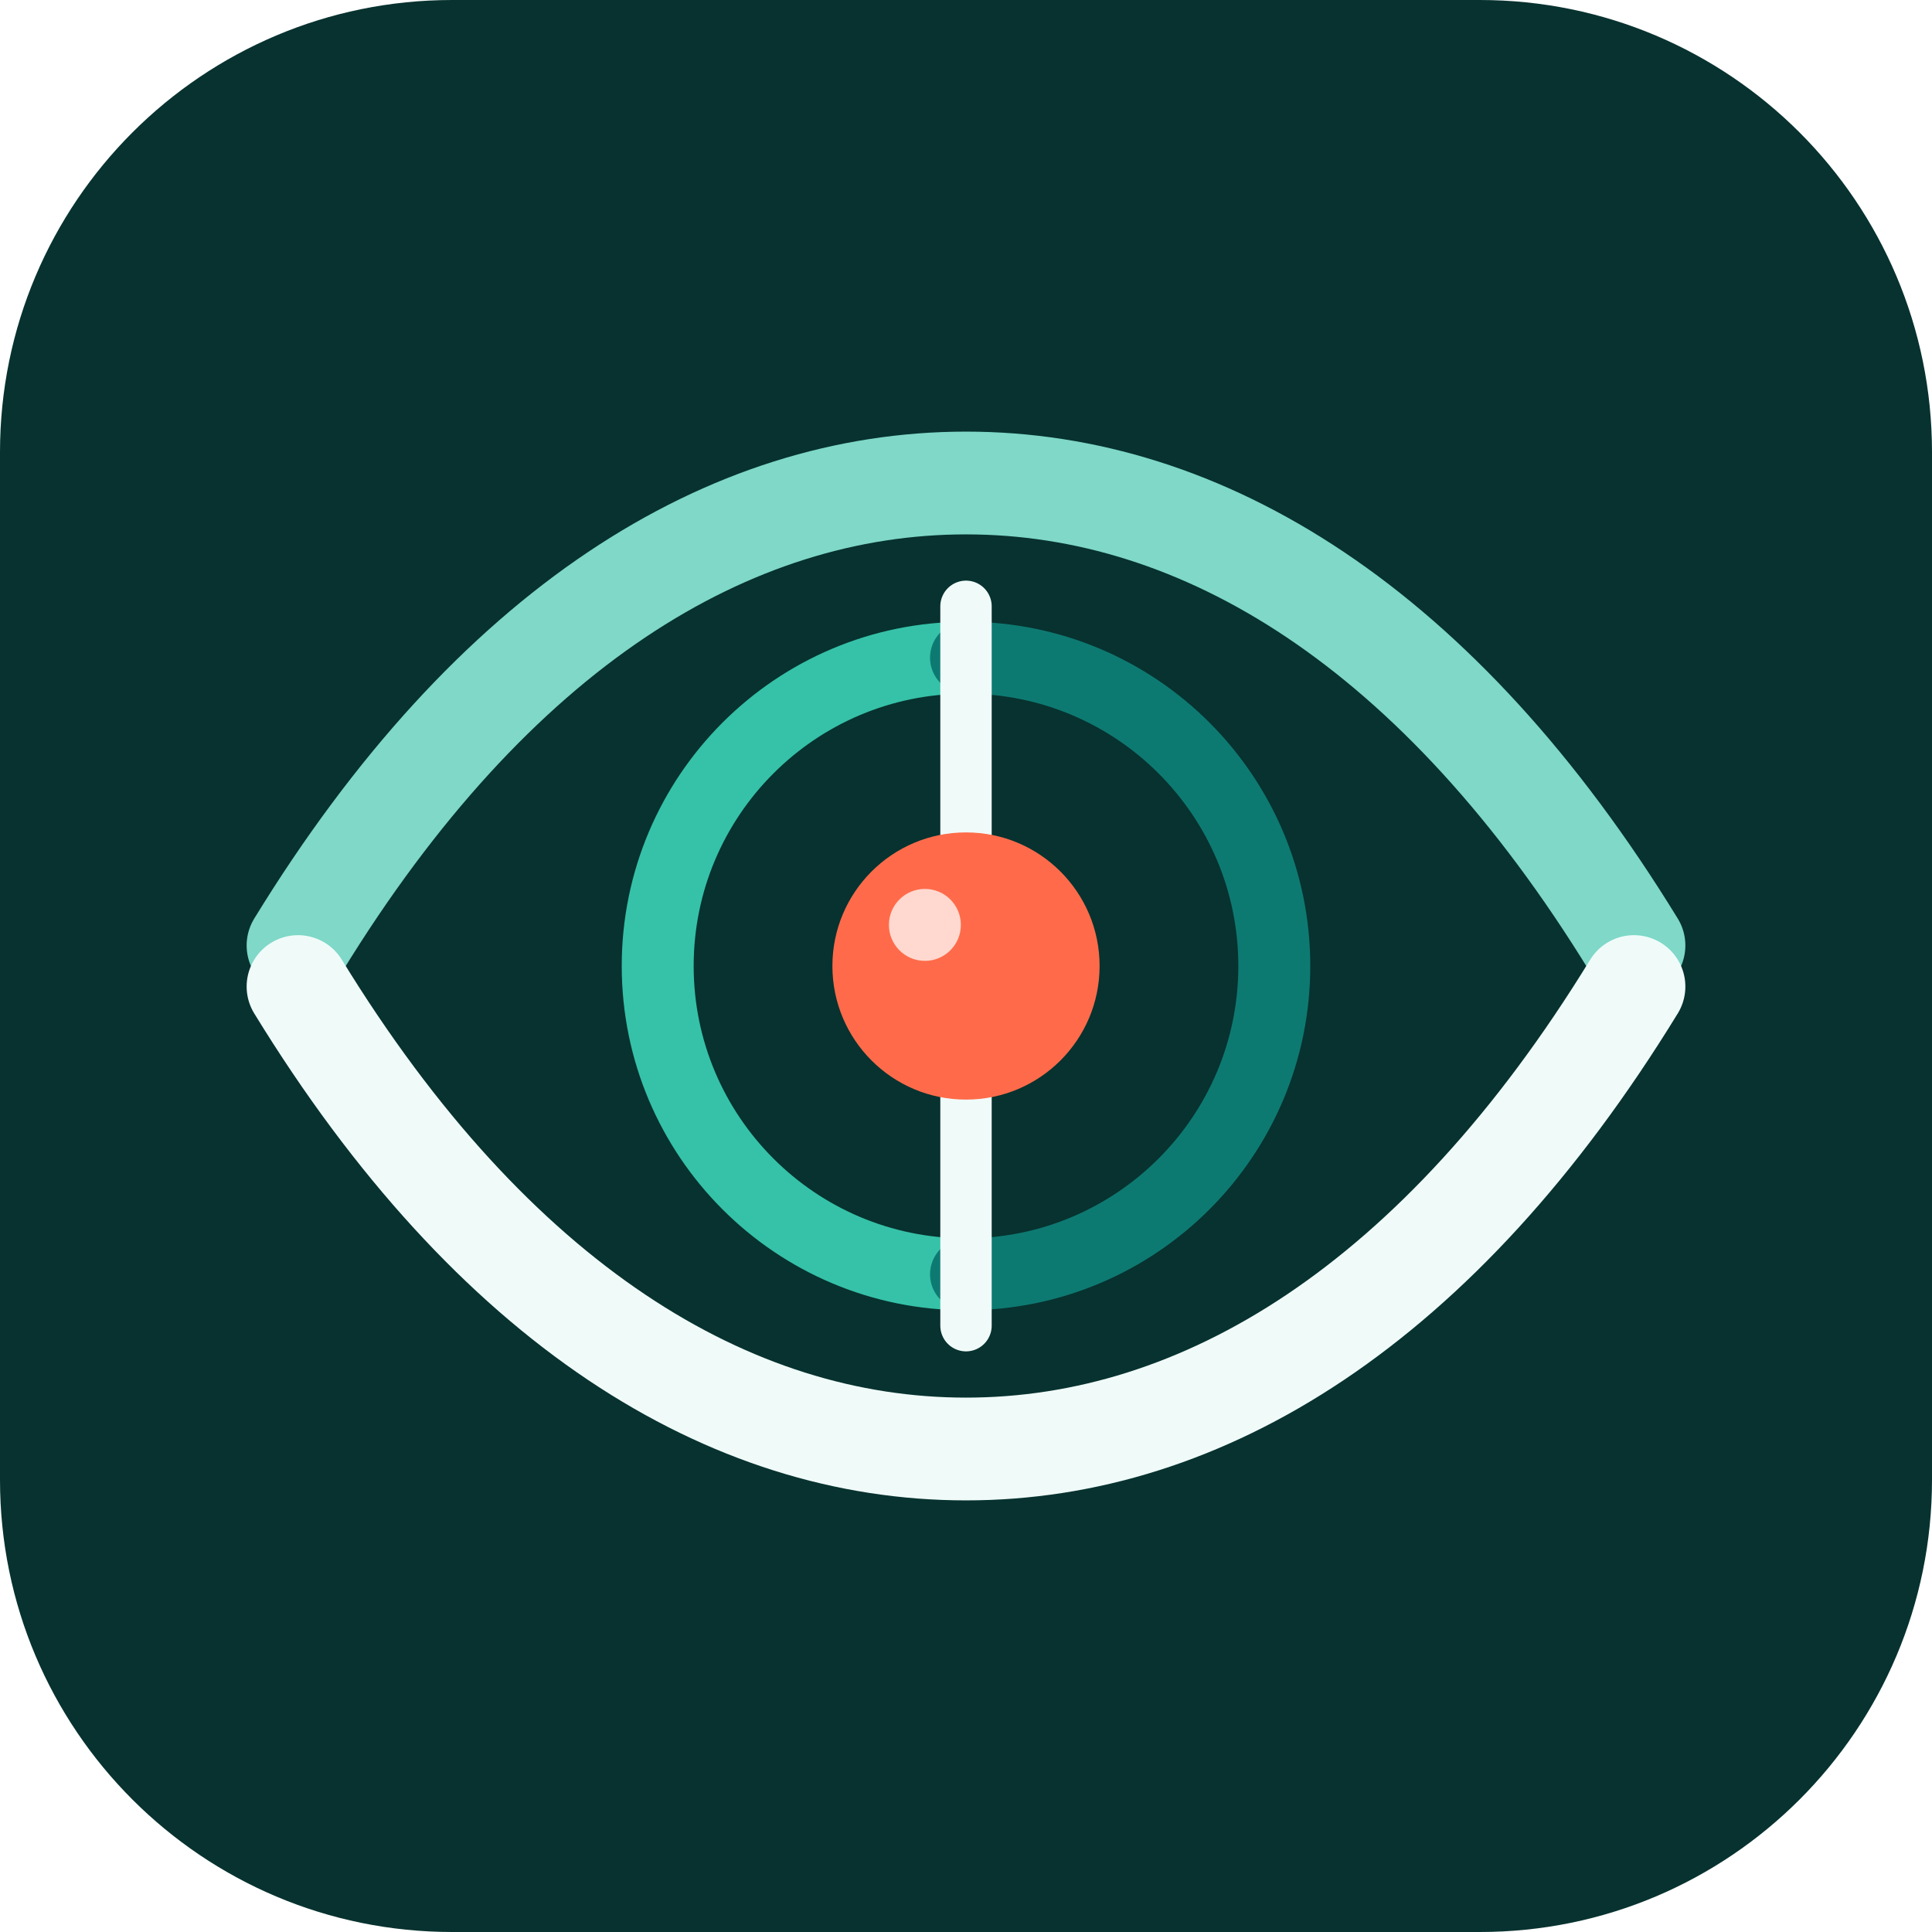
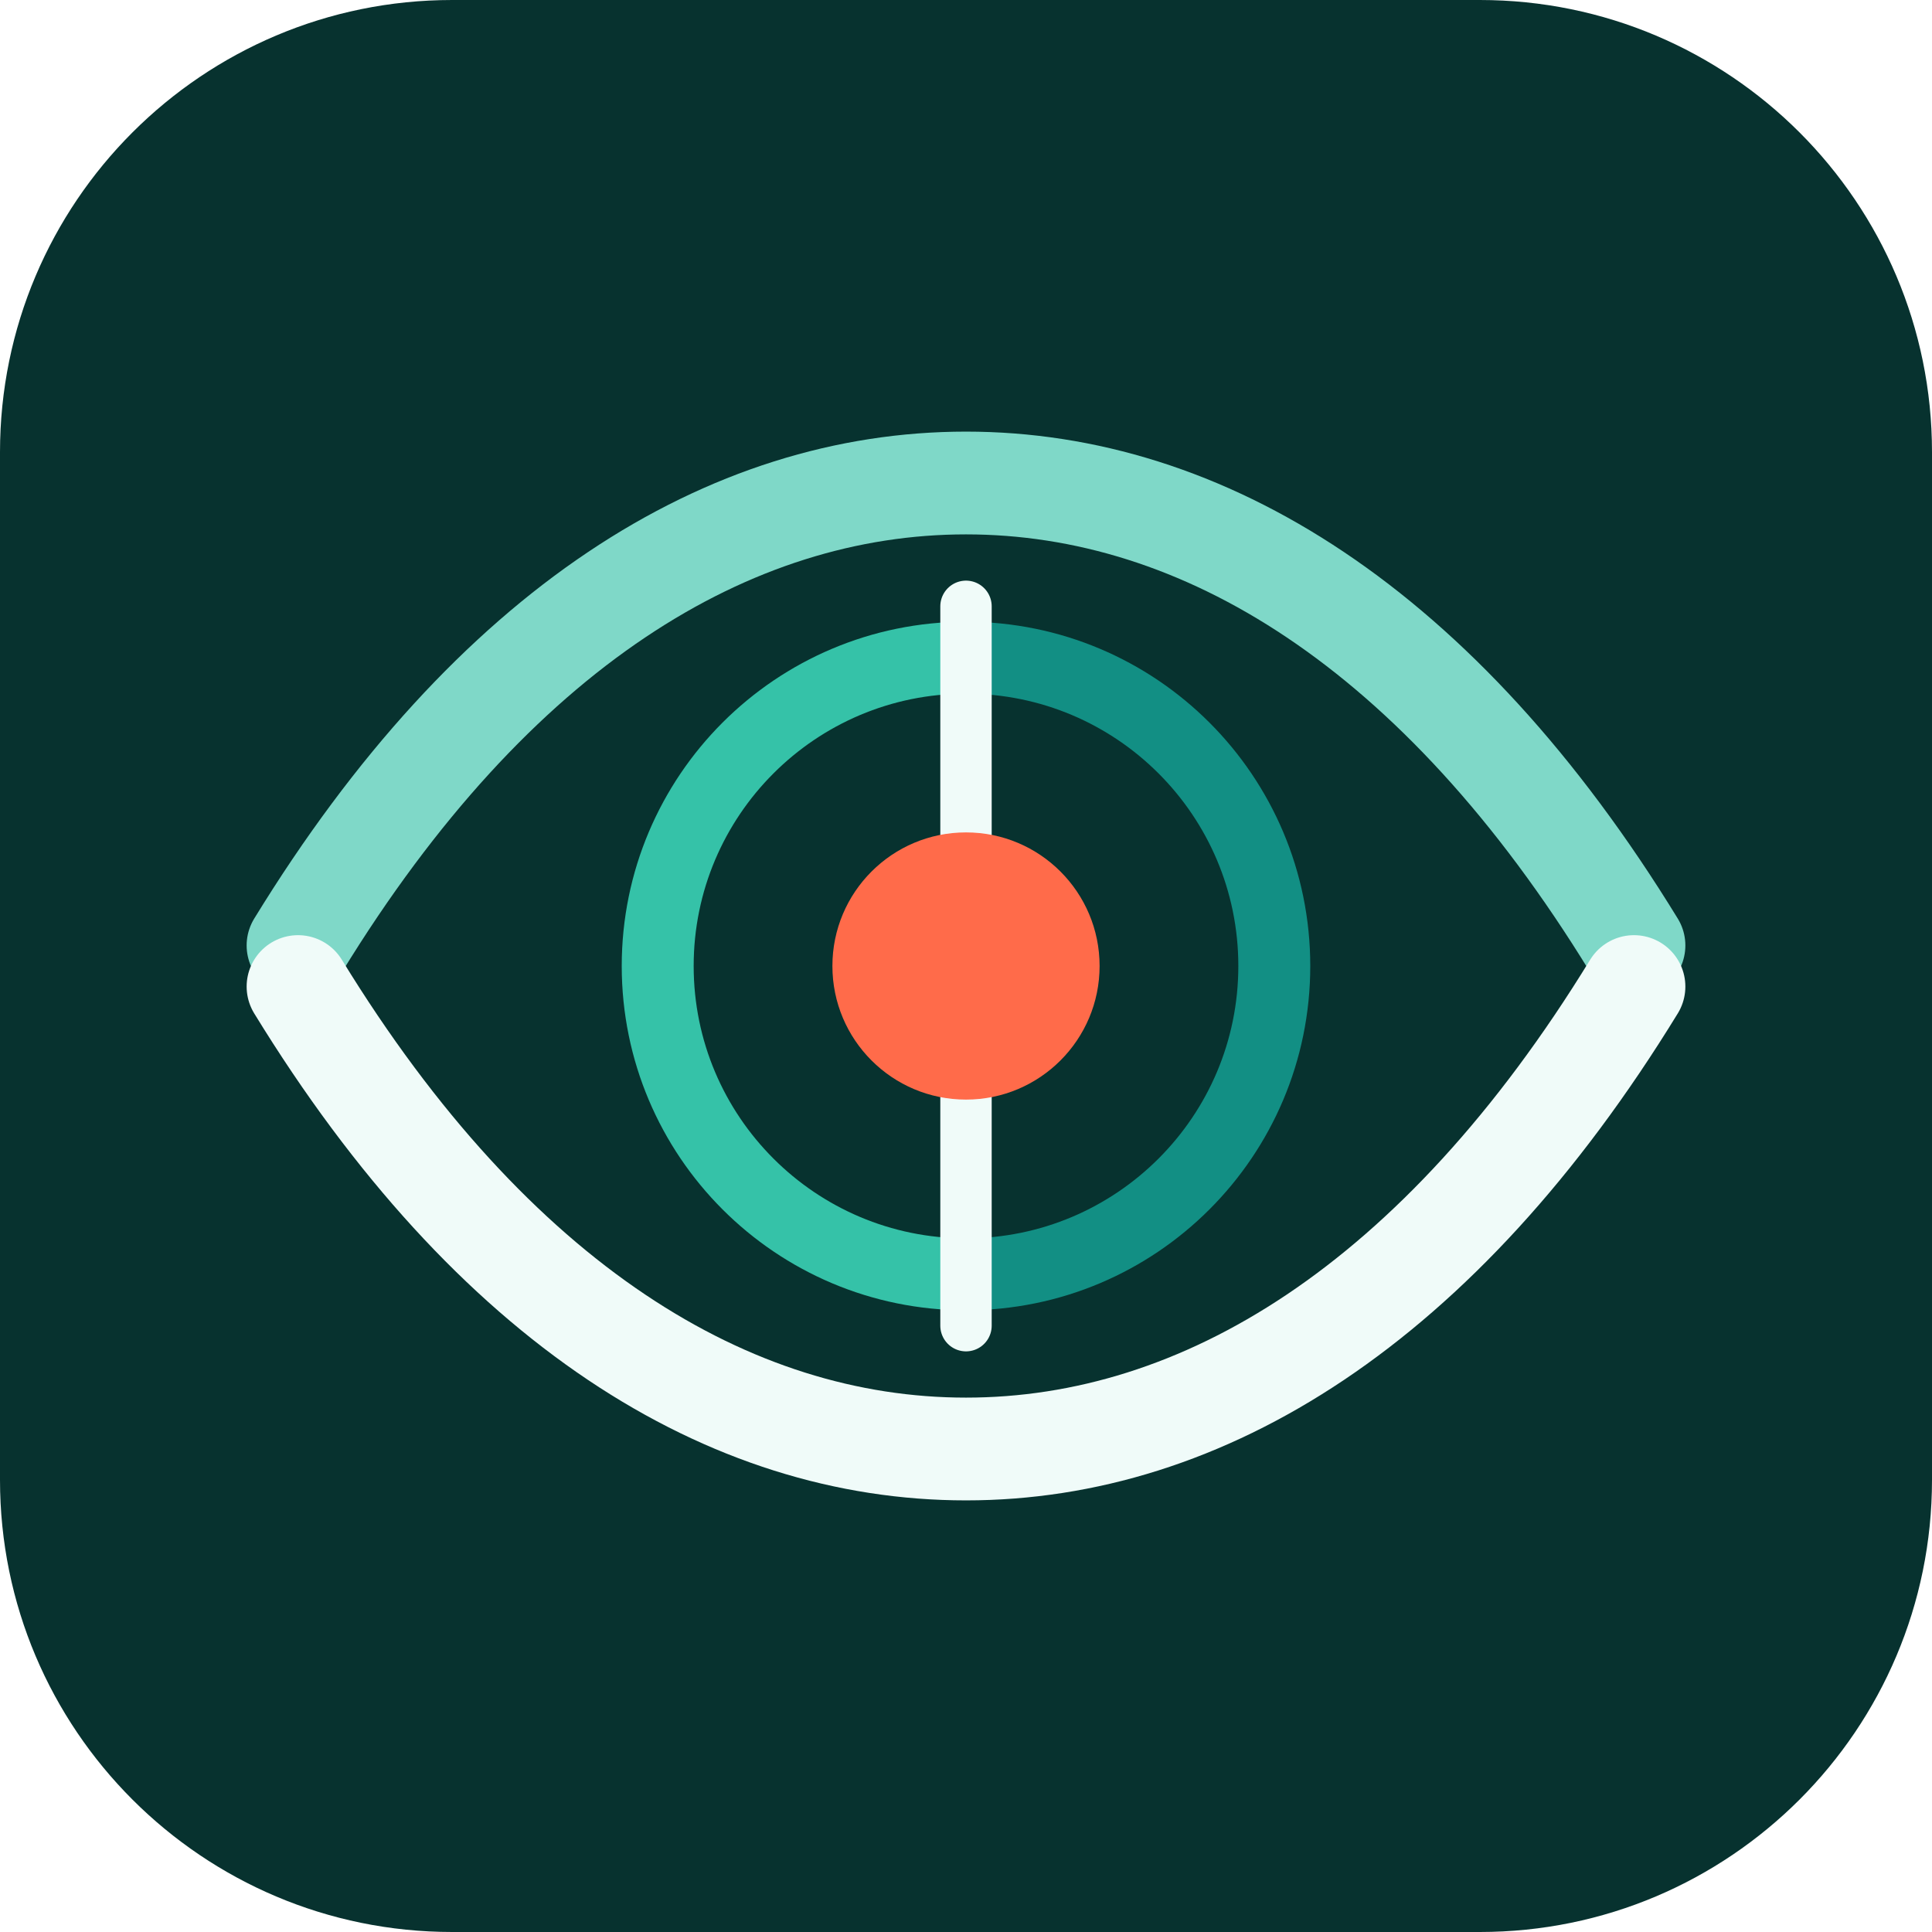
- <svg xmlns="http://www.w3.org/2000/svg" viewBox="0 0 188 188" role="img" aria-labelledby="title">
+ <svg xmlns="http://www.w3.org/2000/svg" width="188" height="188" viewBox="0 0 188 188" role="img" aria-labelledby="title">
  <rect width="188" height="188" rx="44" fill="#07322F" />
  <path d="M29 92C48 61 71 47 94 47s46 14 65 45" fill="none" stroke="#7FD8C8" stroke-width="10" stroke-linecap="round" />
  <path d="M29 96C48 127 71 141 94 141s46-14 65-45" fill="none" stroke="#F0FBF9" stroke-width="10" stroke-linecap="round" />
-   <path d="M94 64A30 30 0 0 0 94 124" fill="none" stroke="#35C2A8" stroke-width="7" stroke-linecap="round" />
-   <path d="M94 64A30 30 0 0 1 94 124" fill="none" stroke="#0D7A72" stroke-width="7" stroke-linecap="round" />
+   <path d="M94 64A30 30 0 0 0 94 124" fill="none" stroke="#35C2A8" stroke-width="7" stroke-linecap="butt" />
+   <path d="M94 64A30 30 0 0 1 94 124" fill="none" stroke="#128F84" stroke-width="7" stroke-linecap="butt" />
  <path d="M94 59V129" stroke="#F0FBF9" stroke-width="5" stroke-linecap="round" />
  <circle cx="94" cy="94" r="13" fill="#FF6B4A" />
-   <circle cx="90" cy="90" r="3.5" fill="#FFD9D0" />
</svg>
